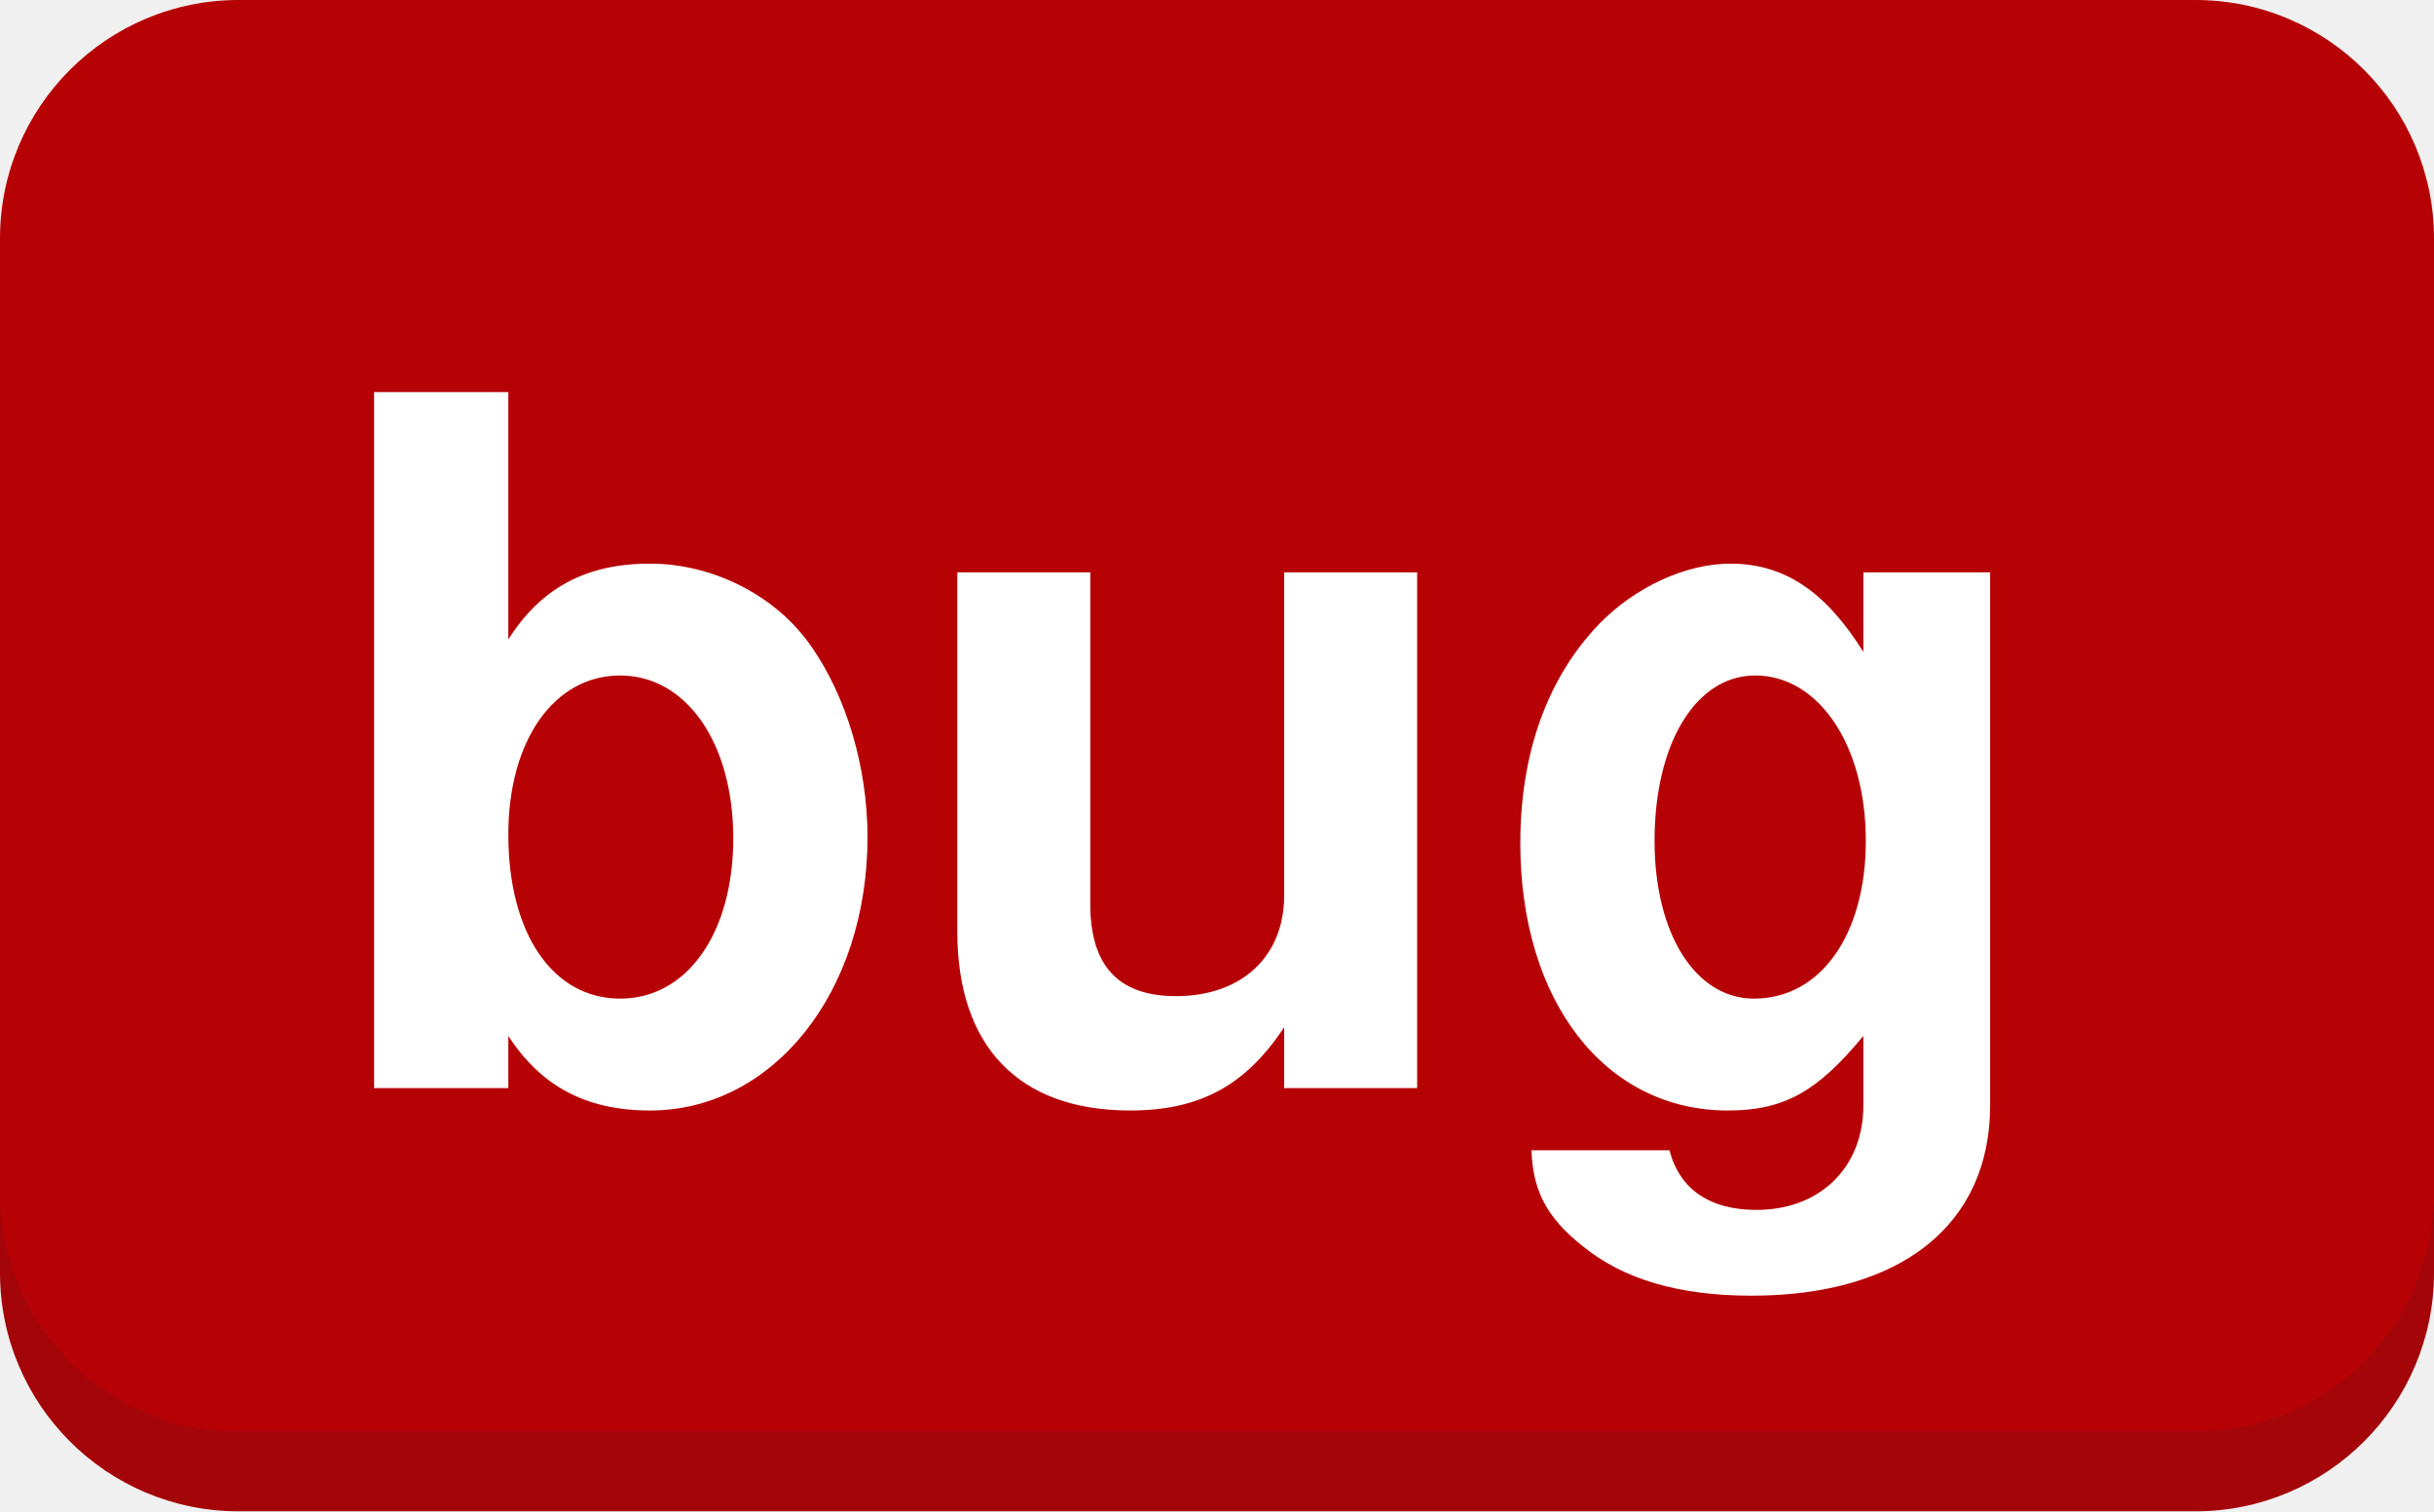
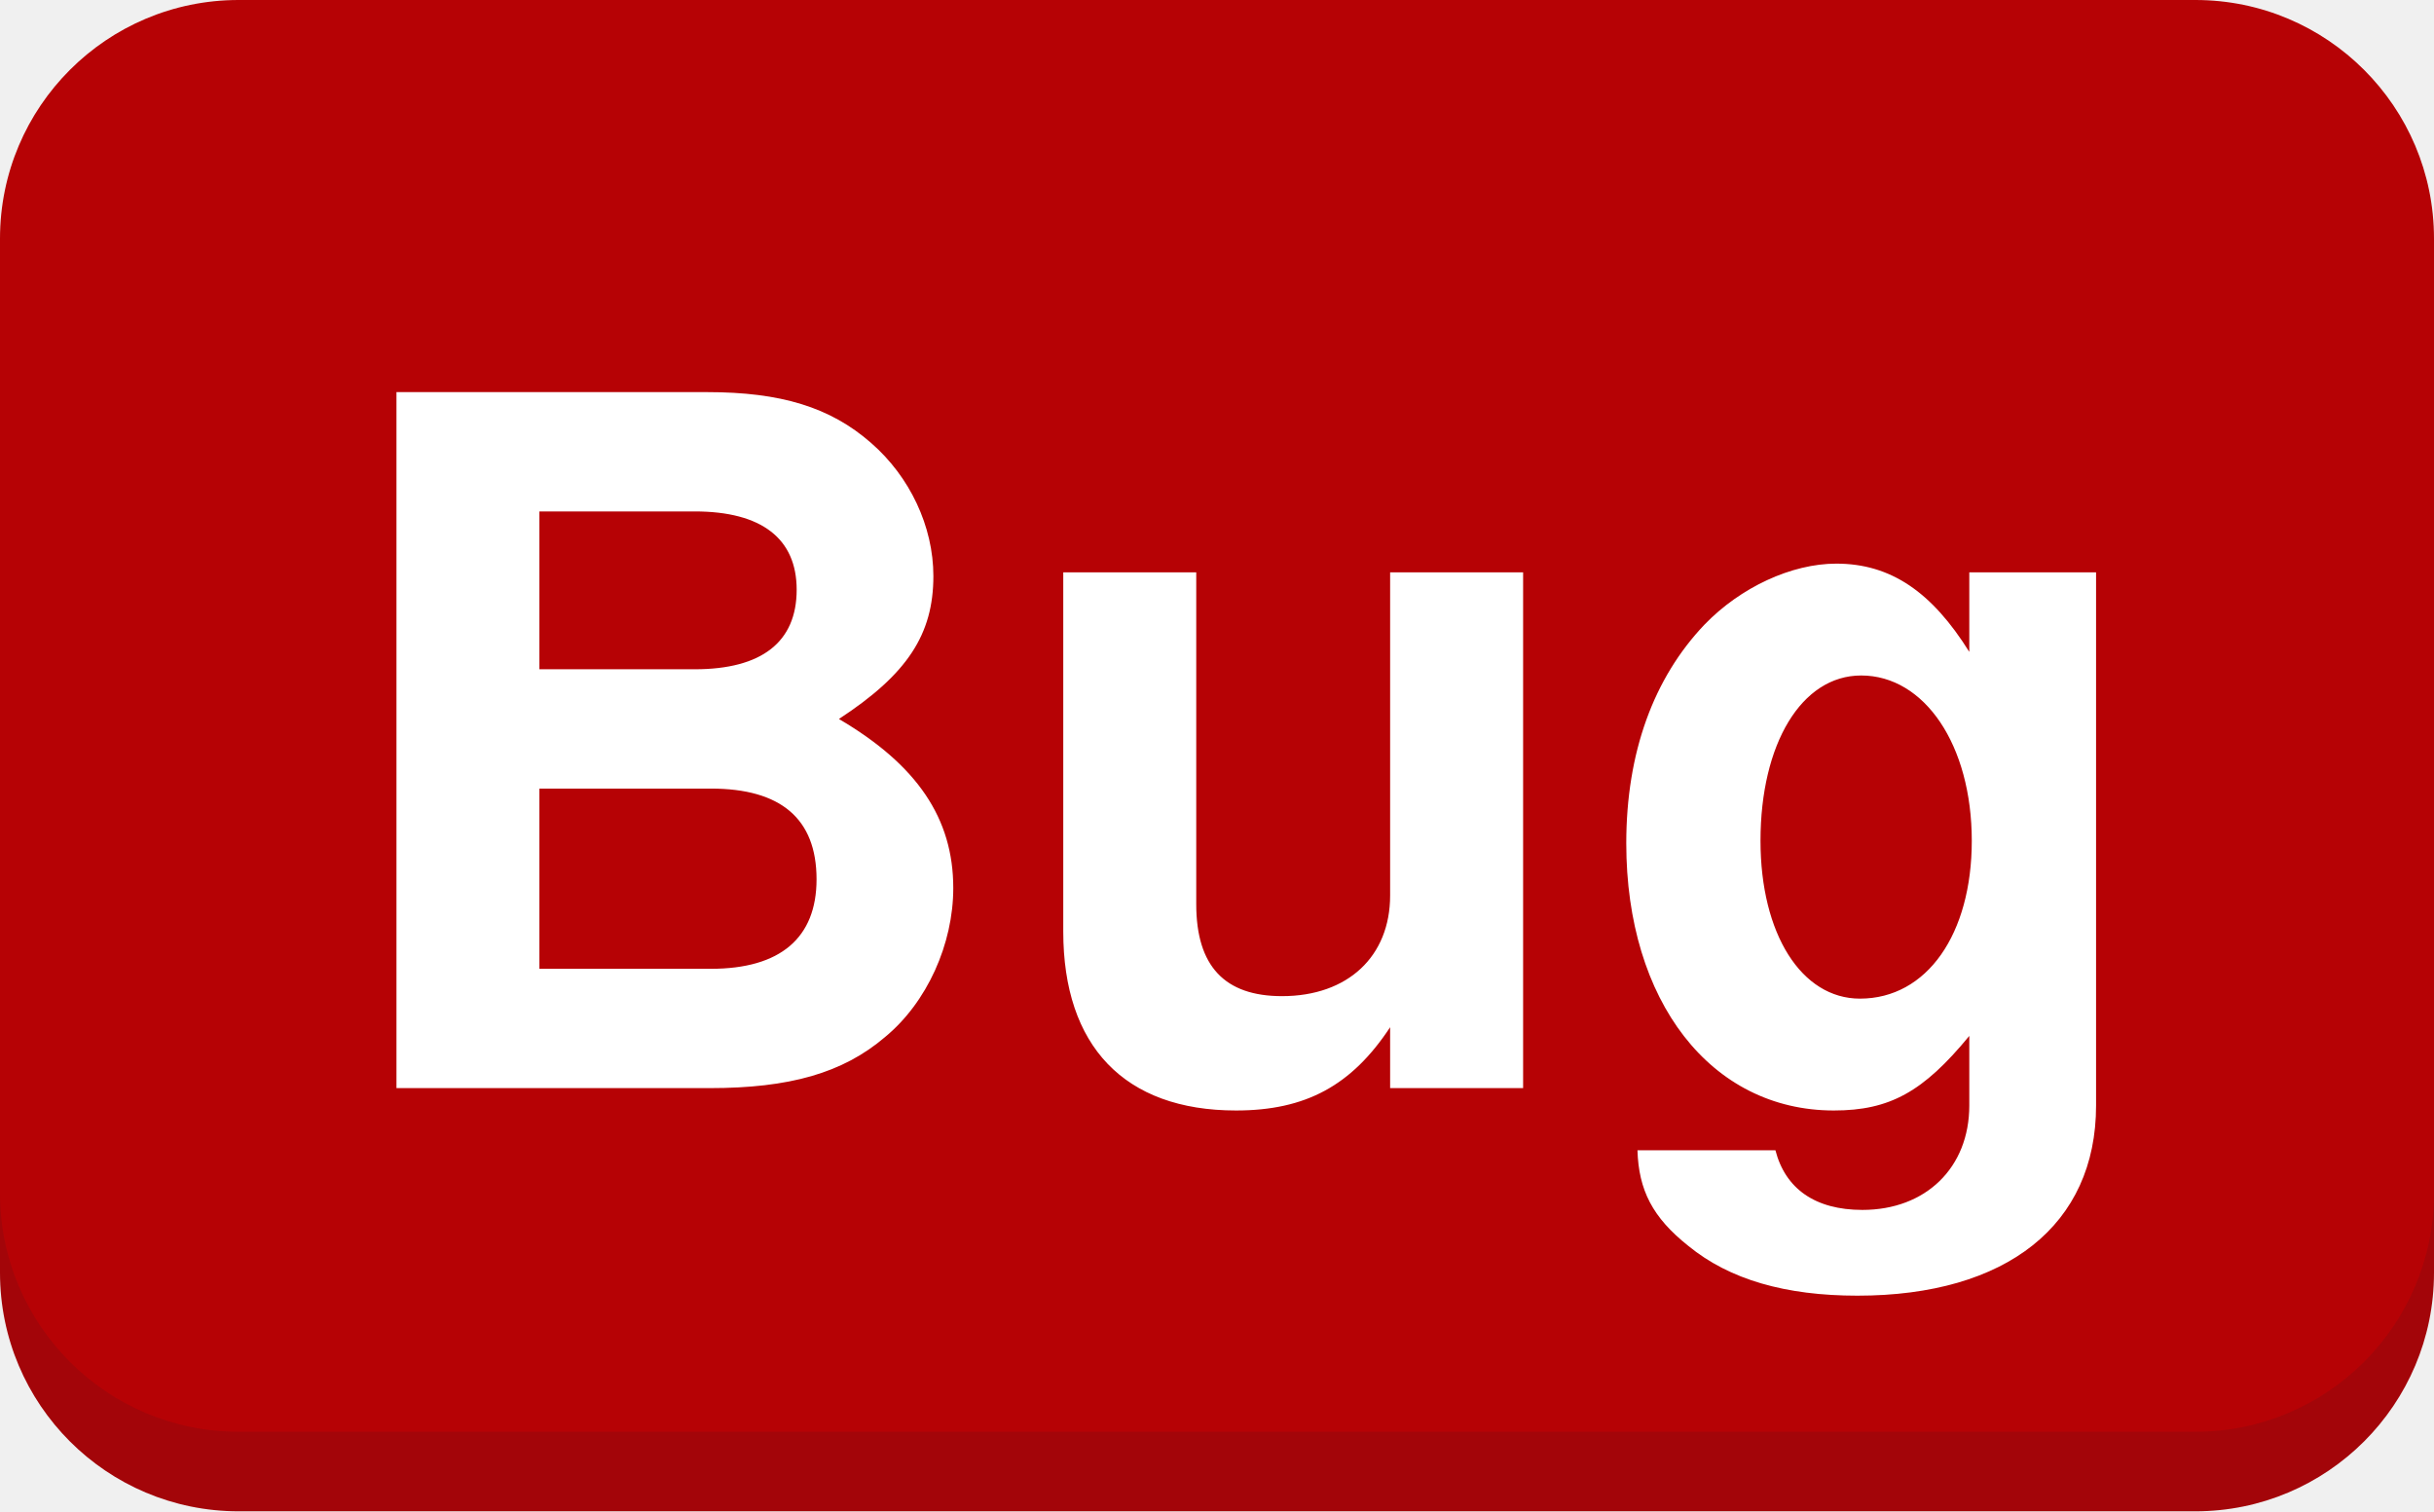
<svg xmlns="http://www.w3.org/2000/svg" version="1.1" width="30.6" height="19">
  <rect x="0" y="1" width="30.6" height="18" rx="3" fill="#a30509" />
  <rect x="0" y="0" width="30.6" height="18" rx="3" fill="#b60205" />
-   <text fill="#fff" x="4" dy="0.39em" y="9" textLength="22.6" style="font-family:-apple-system,BlinkMacSystemFont,Helvetica,Arial,sans-serif;font-size:12px;font-weight:600;text-rendering:geometricPrecision;">bug</text>
+   <text fill="#fff" x="4" dy="0.39em" y="9" textLength="22.6" style="font-family:-apple-system,BlinkMacSystemFont,Helvetica,Arial,sans-serif;font-size:12px;font-weight:600;text-rendering:geometricPrecision;">Bug</text>
</svg>
